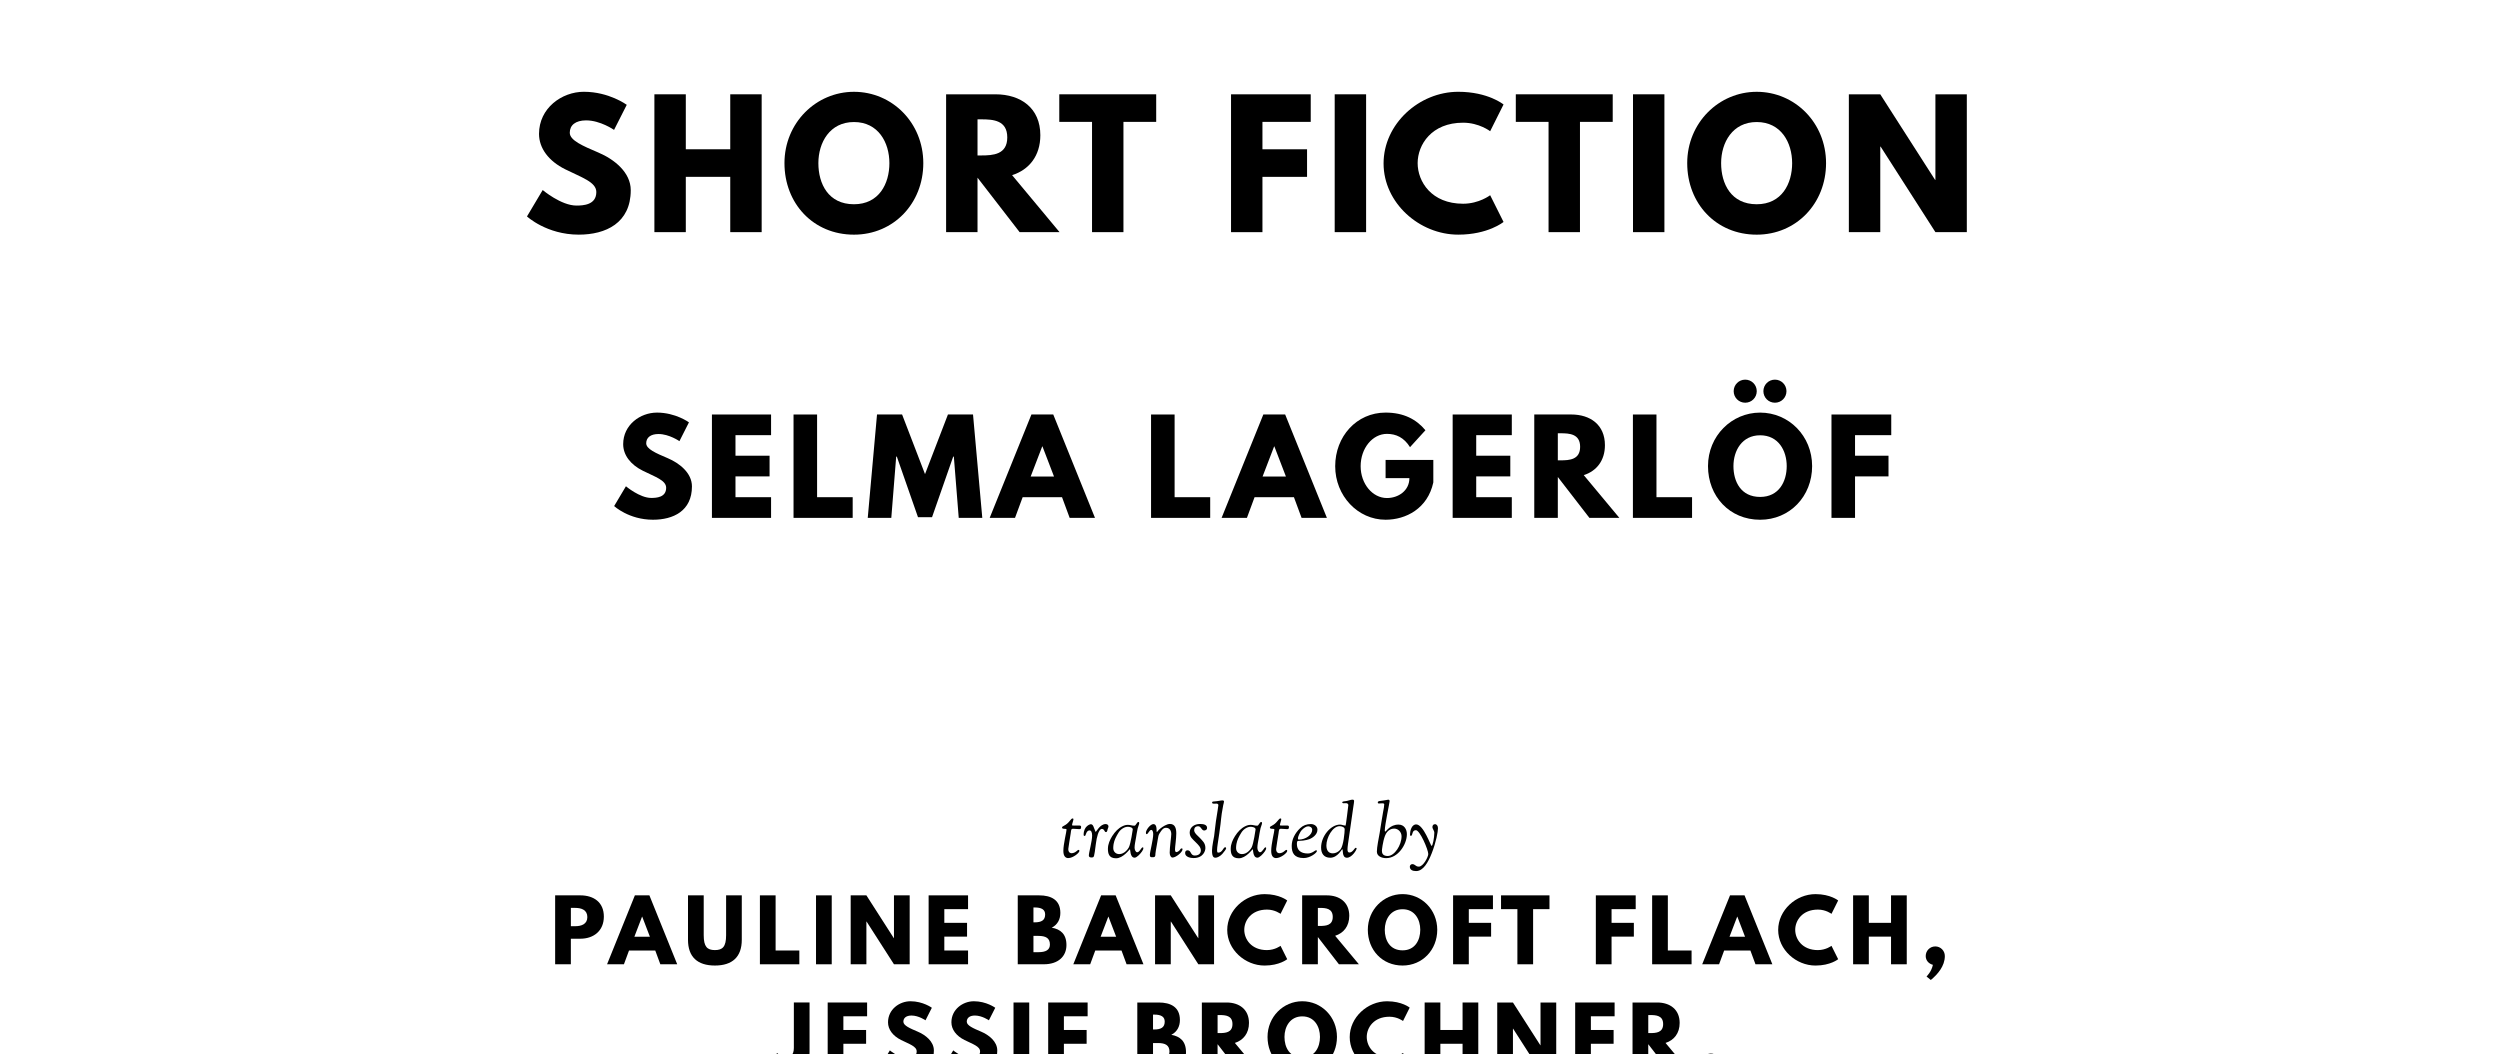
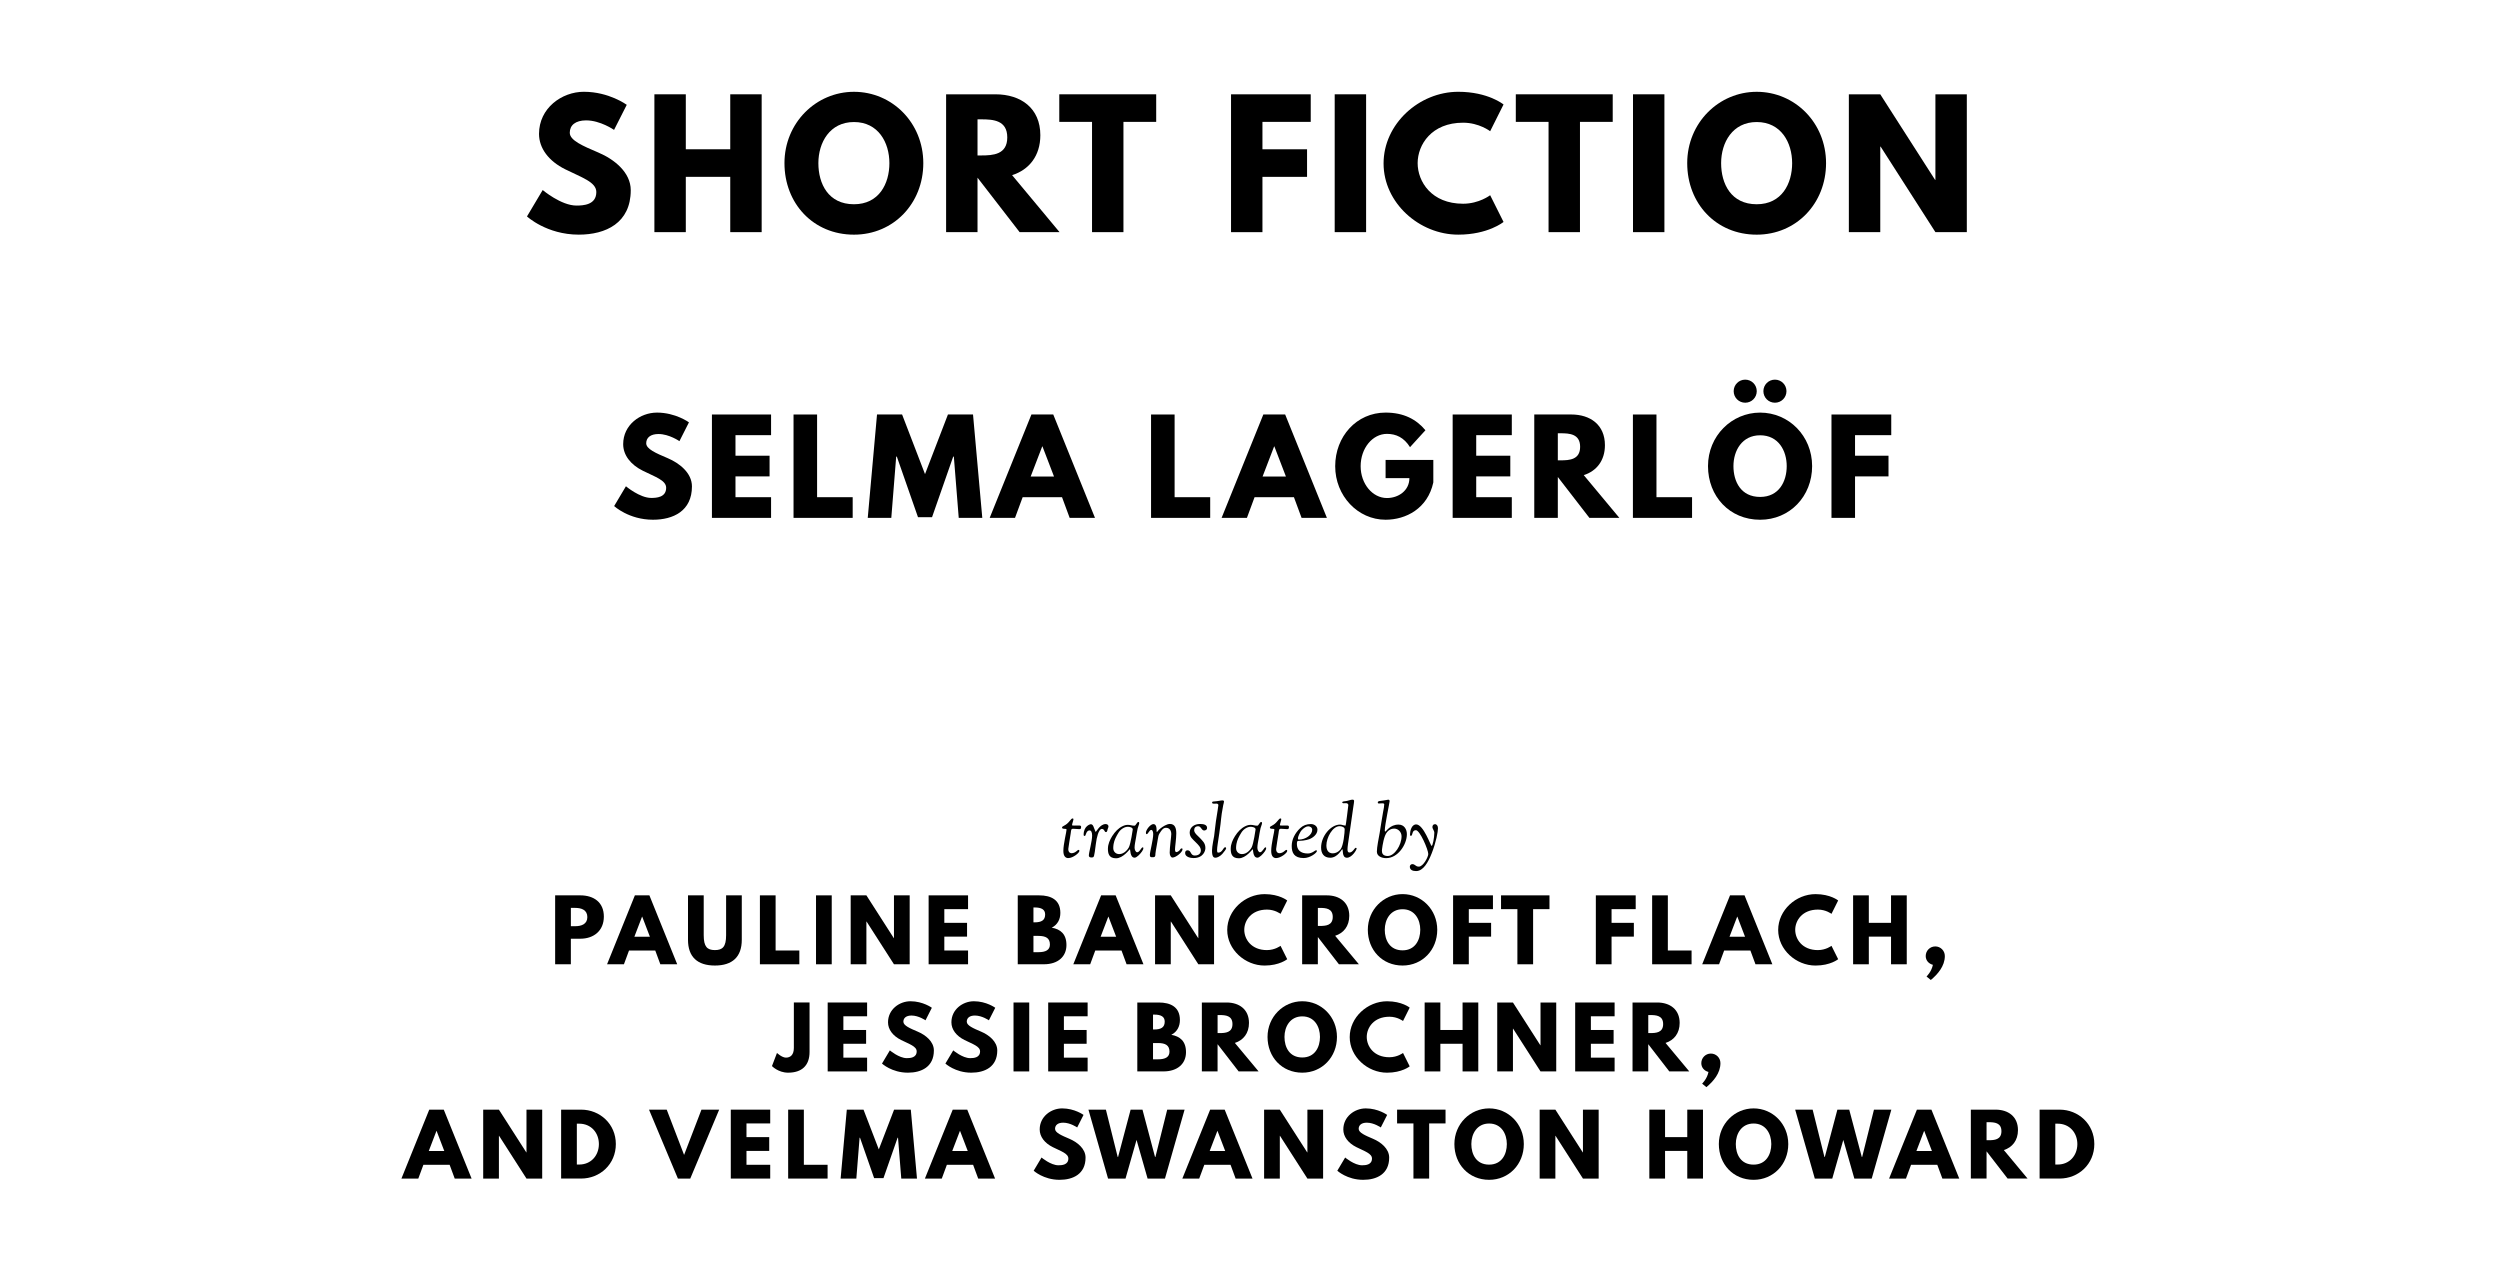
- <svg xmlns="http://www.w3.org/2000/svg" version="1.1" viewBox="0 0 1400 590">
+ <svg xmlns="http://www.w3.org/2000/svg" version="1.1" viewBox="0 0 1400 710">
  <g aria-label="SHORT FICTION">
    <path d="M327.03,51.40c14.04,0.00,23.95,7.30,23.95,7.30l-7.11,14.04s-7.67-5.33-15.63-5.33c-5.99,0.00-9.17,2.71-9.17,6.92c0.00,4.30,7.30,7.39,16.09,11.13c8.61,3.65,18.06,10.95,18.06,21.05c0.00,18.43-14.04,24.89-29.10,24.89c-18.06,0.00-29.01-10.20-29.01-10.20l8.80-14.78s10.29,8.70,18.90,8.70c3.84,0.00,11.13-0.37,11.13-7.58c0.00-5.61-8.23-8.14-17.40-12.73c-9.26-4.58-14.69-11.79-14.69-19.84c0.00-14.41,12.73-23.58,25.17-23.58z" />
    <path d="M384.05,99.03l0.00,30.97l-17.59,0.00l0.00-77.19l17.59,0.00l0.00,30.78l24.89,0.00l0.00-30.78l17.59,0.00l0.00,77.19l-17.59,0.00l0.00-30.97l-24.89,0.00z" />
    <path d="M439.30,91.36c0.00-22.55,17.68-39.95,38.92-39.95c21.43,0.00,38.83,17.40,38.83,39.95s-16.65,40.05-38.83,40.05c-22.83,0.00-38.92-17.50-38.92-40.05z  M458.29,91.36c0.00,11.51,5.52,23.02,19.93,23.02c14.04,0.00,19.84-11.51,19.84-23.02s-6.18-23.02-19.84-23.02c-13.57,0.00-19.93,11.51-19.93,23.02z" />
    <path d="M529.82,52.81l27.60,0.00c14.32,0.00,25.17,7.77,25.17,22.92c0.00,11.60-6.36,19.37-15.81,22.36l26.57,31.91l-22.36,0.00l-23.58-30.50l0.00,30.50l-17.59,0.00l0.00-77.19z  M547.41,87.05l2.06,0.00c6.64,0.00,14.60-0.47,14.60-10.11s-7.95-10.11-14.60-10.11l-2.06,0.00l0.00,20.21z" />
    <path d="M593.20,68.25l0.00-15.44l54.27,0.00l0.00,15.44l-18.34,0.00l0.00,61.75l-17.59,0.00l0.00-61.75l-18.34,0.00z" />
    <path d="M734.01,52.81l0.00,15.44l-27.04,0.00l0.00,15.35l24.98,0.00l0.00,15.44l-24.98,0.00l0.00,30.97l-17.59,0.00l0.00-77.19l44.63,0.00z" />
    <path d="M765.02,52.81l0.00,77.19l-17.59,0.00l0.00-77.19l17.59,0.00z" />
    <path d="M819.33,114.09c8.98,0.00,15.16-4.77,15.16-4.77l7.49,14.97s-8.61,7.11-25.36,7.11c-21.80,0.00-41.82-17.78-41.82-39.86c0.00-22.18,19.93-40.14,41.82-40.14c16.75,0.00,25.36,7.11,25.36,7.11l-7.49,14.97s-6.18-4.77-15.16-4.77c-17.68,0.00-25.45,12.35-25.45,22.64c0.00,10.39,7.77,22.74,25.45,22.74z" />
    <path d="M848.85,68.25l0.00-15.44l54.27,0.00l0.00,15.44l-18.34,0.00l0.00,61.75l-17.59,0.00l0.00-61.75l-18.34,0.00z" />
    <path d="M932.07,52.81l0.00,77.19l-17.59,0.00l0.00-77.19l17.59,0.00z" />
    <path d="M944.84,91.36c0.00-22.55,17.68-39.95,38.92-39.95c21.43,0.00,38.83,17.40,38.83,39.95s-16.65,40.05-38.83,40.05c-22.83,0.00-38.92-17.50-38.92-40.05z  M963.83,91.36c0.00,11.51,5.52,23.02,19.93,23.02c14.04,0.00,19.84-11.51,19.84-23.02s-6.18-23.02-19.84-23.02c-13.57,0.00-19.93,11.51-19.93,23.02z" />
    <path d="M1052.95,82.09l0.00,47.91l-17.59,0.00l0.00-77.19l17.59,0.00l30.69,47.91l0.19,0.00l0.00-47.91l17.59,0.00l0.00,77.19l-17.59,0.00l-30.69-47.91l-0.19,0.00z" />
  </g>
  <g aria-label="SELMA LAGERLÖF">
    <path d="M367.85,231.05c10.53,0.00,17.96,5.47,17.96,5.47l-5.33,10.53s-5.75-4.00-11.72-4.00c-4.49,0.00-6.88,2.04-6.88,5.19c0.00,3.23,5.47,5.54,12.07,8.35c6.46,2.74,13.54,8.21,13.54,15.79c0.00,13.82-10.53,18.67-21.82,18.67c-13.54,0.00-21.75-7.65-21.75-7.65l6.60-11.09s7.72,6.53,14.18,6.53c2.88,0.00,8.35-0.28,8.35-5.68c0.00-4.21-6.18-6.11-13.05-9.54c-6.95-3.44-11.02-8.84-11.02-14.88c0.00-10.81,9.54-17.68,18.88-17.68z" />
    <path d="M431.80,232.11l0.00,11.58l-19.93,0.00l0.00,11.51l19.09,0.00l0.00,11.58l-19.09,0.00l0.00,11.65l19.93,0.00l0.00,11.58l-33.12,0.00l0.00-57.89l33.12,0.00z" />
    <path d="M457.57,232.11l0.00,46.32l19.93,0.00l0.00,11.58l-33.12,0.00l0.00-57.89l13.19,0.00z" />
    <path d="M536.89,290.00l-2.74-34.32l-0.35,0.00l-11.86,33.96l-7.86,0.00l-11.86-33.96l-0.35,0.00l-2.74,34.32l-13.19,0.00l5.19-57.89l14.04,0.00l12.84,33.40l12.84-33.40l14.04,0.00l5.19,57.89l-13.19,0.00z" />
    <path d="M589.82,232.11l23.37,57.89l-14.18,0.00l-4.28-11.58l-22.04,0.00l-4.28,11.58l-14.18,0.00l23.37-57.89l12.21,0.00z  M590.24,266.84l-6.46-16.84l-0.14,0.00l-6.46,16.84l13.05,0.00z" />
    <path d="M657.78,232.11l0.00,46.32l19.93,0.00l0.00,11.58l-33.12,0.00l0.00-57.89l13.19,0.00z" />
    <path d="M719.69,232.11l23.37,57.89l-14.18,0.00l-4.28-11.58l-22.04,0.00l-4.28,11.58l-14.18,0.00l23.37-57.89l12.21,0.00z  M720.11,266.84l-6.46-16.84l-0.14,0.00l-6.46,16.84l13.05,0.00z" />
    <path d="M802.66,257.58l0.00,12.56c-3.16,14.67-15.37,20.91-26.74,20.91c-15.58,0.00-28.21-13.40-28.21-29.96c0.00-16.63,11.93-30.04,28.21-30.04c10.18,0.00,17.26,3.79,22.32,9.89l-8.63,9.47c-3.37-5.40-7.79-7.44-12.91-7.44c-8.14,0.00-14.74,8.07-14.74,18.11c0.00,9.82,6.60,17.82,14.74,17.82c6.32,0.00,12.56-4.07,12.56-11.16l-13.33,0.00l0.00-10.18l26.74,0.00z" />
    <path d="M846.61,232.11l0.00,11.58l-19.93,0.00l0.00,11.51l19.09,0.00l0.00,11.58l-19.09,0.00l0.00,11.65l19.93,0.00l0.00,11.58l-33.12,0.00l0.00-57.89l33.12,0.00z" />
    <path d="M859.18,232.11l20.70,0.00c10.74,0.00,18.88,5.82,18.88,17.19c0.00,8.70-4.77,14.53-11.86,16.77l19.93,23.93l-16.77,0.00l-17.68-22.88l0.00,22.88l-13.19,0.00l0.00-57.89z  M872.38,257.79l1.54,0.00c4.98,0.00,10.95-0.35,10.95-7.58s-5.96-7.58-10.95-7.58l-1.54,0.00l0.00,15.16z" />
    <path d="M927.62,232.11l0.00,46.32l19.93,0.00l0.00,11.58l-33.12,0.00l0.00-57.89l13.19,0.00z" />
    <path d="M977.32,212.60c3.58,0.00,6.46,2.88,6.46,6.46s-2.88,6.46-6.46,6.46s-6.46-2.88-6.46-6.46s2.88-6.46,6.46-6.46z  M993.96,212.60c3.58,0.00,6.46,2.88,6.46,6.46s-2.88,6.46-6.46,6.46s-6.46-2.88-6.46-6.46s2.88-6.46,6.46-6.46z  M956.48,261.02c0.00-16.91,13.26-29.96,29.19-29.96c16.07,0.00,29.12,13.05,29.12,29.96s-12.49,30.04-29.12,30.04c-17.12,0.00-29.19-13.12-29.19-30.04z  M970.73,261.02c0.00,8.63,4.14,17.26,14.95,17.26c10.53,0.00,14.88-8.63,14.88-17.26s-4.63-17.26-14.88-17.26c-10.18,0.00-14.95,8.63-14.95,17.26z" />
    <path d="M1059.10,232.11l0.00,11.58l-20.28,0.00l0.00,11.51l18.74,0.00l0.00,11.58l-18.74,0.00l0.00,23.23l-13.19,0.00l0.00-57.89l33.47,0.00z" />
  </g>
  <g aria-label="translated by">
    <path d="M594.73,463.42c0.00-0.85,1.62-0.81,3.49-2.76c1.70-1.79,1.79-2.34,2.47-2.34c0.21,0.00,0.43,0.13,0.43,0.51c0.00,0.55-0.77,2.55-0.77,3.19c0.00,0.26,0.09,0.30,1.49,0.30c1.66,0.00,2.00-0.04,2.47-0.04c0.89,0.00,1.11,0.30,1.11,0.81c0.00,0.98-0.26,1.23-1.02,1.23c-0.68,0.00-2.51-0.21-3.44-0.21c-1.23,0.00-1.11,0.77-1.36,2.51c-0.38,2.64-1.36,8.16-1.36,8.84c0.00,2.25,1.57,2.34,1.74,2.34c2.34,0.00,3.32-1.87,4.00-1.87c0.13,0.00,0.47,0.00,0.47,0.60c0.00,1.11-3.61,4.00-6.25,4.00c-1.15,0.00-2.72-0.68-2.72-4.00c0.00-3.91,1.79-10.80,1.79-11.94c0.00-0.89-2.51,0.04-2.51-1.15z" />
    <path d="M606.84,467.42c0.00-4.85,3.61-5.87,4.00-5.87c0.89,0.00,1.32,0.81,1.57,1.49c1.06,2.76,1.11,2.81,1.19,2.81c0.30,0.00,2.42-4.38,5.57-4.38c1.11,0.00,1.57,0.72,1.57,1.32c0.00,0.55-0.34,1.11-0.47,1.57c-0.09,0.30-0.17,1.62-0.94,1.62c-0.94,0.00-0.77-1.79-2.30-1.79c-1.91,0.00-2.98,5.57-3.19,7.35l-0.21,1.40c-0.94,7.23-0.85,7.23-2.38,7.23l-0.21,0.00c-0.43,0.00-1.28-0.09-1.28-1.11c0.00-1.70,1.83-7.95,1.83-11.14c0.00-2.13-0.68-2.89-1.45-2.89c-1.74,0.00-2.08,2.55-2.34,2.85c-0.13,0.13-0.26,0.26-0.47,0.26c-0.17,0.00-0.51-0.13-0.51-0.72z" />
    <path d="M620.45,475.15c0.00-2.38,1.06-4.80,2.38-6.93c1.53-2.42,3.49-4.46,5.74-5.53c1.15-0.55,2.00-0.77,3.10-0.77c1.32,0.00,2.21,0.47,3.61,0.47c0.85,0.00,1.36-2.08,2.21-2.08c0.26,0.00,0.47,0.17,0.47,0.64c0.00,0.68-0.55,1.70-0.85,2.93c-0.38,1.57-0.64,3.53-0.98,5.44c-0.34,1.87-0.77,3.83-0.77,5.44c0.00,1.11,0.64,2.51,1.45,2.51c1.40,0.00,2.30-2.76,3.10-2.76c0.34,0.00,0.38,0.30,0.38,0.47c0.00,0.43-0.21,1.06-0.77,1.83c-1.06,1.53-2.98,3.49-4.12,3.49c-2.72,0.00-2.34-4.76-2.64-4.76c-0.21,0.00-3.74,5.10-7.78,5.10s-4.55-2.72-4.55-5.48z  M623.42,474.90c0.00,2.13,1.53,3.40,3.32,3.40c3.06,0.00,5.06-3.06,5.44-3.83c1.02-2.04,2.17-9.86,2.17-9.99c0.00-1.19-1.91-1.49-2.81-1.49c-1.74,0.00-4.00,1.28-5.27,3.44c-1.23,2.04-2.25,3.95-2.64,6.16c-0.13,0.77-0.21,1.53-0.21,2.30z" />
    <path d="M641.70,466.35c0.00-1.66,2.55-4.85,4.17-4.85c2.47,0.00,1.57,4.46,1.96,4.46c0.26,0.00,0.55-0.94,2.13-2.13c1.15-0.89,3.40-2.42,5.19-2.42c2.98,0.00,3.57,2.64,3.57,5.31c0.00,2.98-0.72,7.48-0.72,8.93c0.00,1.19,0.34,1.53,0.81,1.53c0.72,0.00,1.70-0.94,1.70-0.94c0.51-0.64,0.68-1.15,1.32-1.15c0.30,0.00,0.38,0.26,0.38,0.51c0.00,1.66-3.74,4.63-5.61,4.63c-0.85,0.00-1.57-1.19-1.57-2.68c0.00-3.23,0.89-8.93,0.89-10.50c0.00-0.68-0.21-3.49-2.98-3.49c-0.98,0.00-1.79,0.47-2.76,1.87c-1.83,2.59-1.32,2.21-2.34,7.69c-1.06,5.74-0.77,5.23-0.85,5.82c-0.13,0.94-0.47,1.11-1.57,1.11c-1.15,0.00-1.49-0.09-1.49-1.32c0.00-1.79,1.87-8.37,1.87-11.65c0.00-1.49-0.55-2.34-0.98-2.34c-1.32,0.00-1.79,2.38-2.72,2.38c-0.30,0.00-0.38-0.34-0.38-0.81z" />
    <path d="M663.68,477.70c0.00-1.32,0.85-1.53,1.36-1.53c2.17,0.00,1.45,2.93,4.04,2.93c3.10,0.00,3.40-2.21,3.40-2.72c0.00-2.00-1.40-3.23-2.93-4.76c-1.70-1.74-3.32-2.85-3.32-5.40c0.00-2.85,2.47-4.80,5.78-4.80c2.30,0.00,3.95,0.55,3.95,2.21c0.00,1.32-1.40,1.45-1.62,1.45c-1.53,0.00-1.70-2.38-3.36-2.38c-1.62,0.00-2.25,0.98-2.25,2.25c0.00,1.62,2.34,3.36,3.36,4.46c1.32,1.49,2.93,2.68,2.93,5.53c0.00,1.53-1.19,5.57-6.63,5.57c-1.66,0.00-4.72-0.55-4.72-2.81z" />
    <path d="M678.72,476.34c0.00-2.42,1.11-7.44,1.19-8.12c0.38-2.68,0.60-5.70,1.02-8.42c0.72-4.59,1.36-8.42,1.36-8.93s-0.43-0.85-1.06-0.85s-0.72,0.04-1.23,0.04c-0.85,0.00-1.23-0.13-1.23-0.60c0.00-0.21,0.09-0.55,0.64-0.60c3.10-0.21,4.04-0.64,5.14-0.64c0.68,0.00,0.89,0.26,0.89,0.68c0.00,0.60-0.30,1.15-0.43,1.96c-1.57,8.25-0.85,6.67-2.21,15.81c-0.72,5.02-1.23,7.69-1.23,9.14s0.13,1.66,0.68,1.66c2.34,0.00,2.76-3.02,3.87-3.02c0.30,0.00,0.51,0.26,0.51,0.68s-1.11,1.87-2.13,3.06c-1.11,1.28-2.89,2.13-3.70,2.13c-0.85,0.00-2.08,0.00-2.08-4.00z" />
    <path d="M689.22,475.15c0.00-2.38,1.06-4.80,2.38-6.93c1.53-2.42,3.49-4.46,5.74-5.53c1.15-0.55,2.00-0.77,3.10-0.77c1.32,0.00,2.21,0.47,3.61,0.47c0.85,0.00,1.36-2.08,2.21-2.08c0.26,0.00,0.47,0.17,0.47,0.64c0.00,0.68-0.55,1.70-0.85,2.93c-0.38,1.57-0.64,3.53-0.98,5.44c-0.34,1.87-0.77,3.83-0.77,5.44c0.00,1.11,0.64,2.51,1.45,2.51c1.40,0.00,2.30-2.76,3.10-2.76c0.34,0.00,0.38,0.30,0.38,0.47c0.00,0.43-0.21,1.06-0.77,1.83c-1.06,1.53-2.98,3.49-4.12,3.49c-2.72,0.00-2.34-4.76-2.64-4.76c-0.21,0.00-3.74,5.10-7.78,5.10s-4.55-2.72-4.55-5.48z  M692.20,474.90c0.00,2.13,1.53,3.40,3.32,3.40c3.06,0.00,5.06-3.06,5.44-3.83c1.02-2.04,2.17-9.86,2.17-9.99c0.00-1.19-1.91-1.49-2.81-1.49c-1.74,0.00-4.00,1.28-5.27,3.44c-1.23,2.04-2.25,3.95-2.64,6.16c-0.13,0.77-0.21,1.53-0.21,2.30z" />
    <path d="M711.12,463.42c0.00-0.85,1.62-0.81,3.49-2.76c1.70-1.79,1.79-2.34,2.47-2.34c0.21,0.00,0.43,0.13,0.43,0.51c0.00,0.55-0.77,2.55-0.77,3.19c0.00,0.26,0.09,0.30,1.49,0.30c1.66,0.00,2.00-0.04,2.47-0.04c0.89,0.00,1.11,0.30,1.11,0.81c0.00,0.98-0.26,1.23-1.02,1.23c-0.68,0.00-2.51-0.21-3.44-0.21c-1.23,0.00-1.11,0.77-1.36,2.51c-0.38,2.64-1.36,8.16-1.36,8.84c0.00,2.25,1.57,2.34,1.74,2.34c2.34,0.00,3.32-1.87,4.00-1.87c0.13,0.00,0.47,0.00,0.47,0.60c0.00,1.11-3.61,4.00-6.25,4.00c-1.15,0.00-2.72-0.68-2.72-4.00c0.00-3.91,1.79-10.80,1.79-11.94c0.00-0.89-2.51,0.04-2.51-1.15z" />
    <path d="M723.36,473.75c0.00-3.66,1.87-7.31,4.80-10.03c1.57-1.49,3.53-2.25,5.91-2.25c2.00,0.00,3.70,1.28,3.70,3.15c0.00,3.06-3.32,4.80-4.12,5.14c-0.38,0.17-2.68,1.11-6.67,1.15c-0.60,0.00-0.72,0.64-0.72,1.74c0.00,3.19,1.91,5.31,6.12,5.31c2.42,0.00,4.12-1.83,4.59-1.83c0.34,0.00,0.51,0.17,0.51,0.43c0.00,0.98-3.70,3.95-7.40,3.95c-5.40,0.00-6.72-2.98-6.72-6.76z  M726.84,469.33c0.00,0.30,0.09,0.85,0.38,0.85c4.12,0.00,7.61-2.76,7.61-5.44c0.00-1.62-1.53-2.00-2.25-2.00c-1.06,0.00-2.38,0.85-3.49,2.00c-1.28,1.32-2.25,4.04-2.25,4.59z" />
    <path d="M739.81,474.69c0.00-6.59,5.53-12.92,10.58-12.92c1.11,0.00,1.96,0.55,3.15,0.55c0.13,0.00,1.53-11.18,1.53-11.48c0.00-0.64-0.60-1.06-1.23-1.06c-0.47,0.00-1.45,0.04-1.49,0.04c-0.43,0.00-0.68-0.17-0.68-0.47c0.00-0.72,1.49-0.55,2.68-0.85c2.38-0.60,2.13-0.68,3.27-0.68c0.38,0.00,0.68,0.34,0.68,0.72c0.00,1.11-0.43,2.47-2.81,19.85c-0.47,3.23-0.89,5.91-0.89,7.18c0.00,0.94,0.13,1.83,1.11,1.83c1.87,0.00,2.85-2.64,3.53-2.64c0.34,0.00,0.47,0.21,0.47,0.38c0.00,0.89-2.68,5.19-5.44,5.19c-2.98,0.00-2.00-4.76-2.59-4.76c-0.38,0.00-2.55,4.76-6.76,4.76c-3.61,0.00-5.10-2.47-5.10-5.65z  M742.78,473.50c0.00,2.47,1.02,4.38,3.61,4.38c1.53,0.00,3.19-0.81,4.29-2.21c1.70-2.13,2.34-9.61,2.34-11.31c0.00-1.15-1.70-1.70-2.85-1.70c-3.91,0.00-7.40,6.38-7.40,10.84z" />
    <path d="M771.05,476.98c0.00-2.72,0.98-7.14,1.57-10.58c0.77-4.42,1.28-8.54,1.91-11.69c0.38-1.83,0.64-3.32,0.64-4.34c0.00-0.21-0.21-0.51-1.06-0.51c-0.64,0.00-1.11,0.09-1.74,0.09c-0.47,0.00-0.81,0.00-0.81-0.60c0.00-0.85,1.19-0.81,3.15-1.06c1.66-0.21,2.42-0.47,2.68-0.47c0.47,0.00,0.81,0.30,0.81,0.77c0.00,0.77-2.72,13.43-2.72,16.49c0.00,0.30,0.13,0.64,0.21,0.64c0.60,0.00,2.59-3.95,7.48-3.95c3.19,0.00,4.68,2.64,4.68,5.40c0.00,5.78-5.02,13.39-11.60,13.39c-2.51,0.00-5.19-1.11-5.19-3.57z  M773.86,476.47c0.00,1.45,0.64,2.89,3.27,2.89c3.83,0.00,7.74-6.12,7.74-11.01c0.00-2.38-1.83-4.34-4.17-4.34c-1.02,0.00-3.78,0.43-5.14,4.12c-1.23,3.36-1.70,7.91-1.70,8.33z" />
    <path d="M789.50,485.31c0.00-0.72,0.64-1.40,1.36-1.40c1.70,0.00,1.74,1.40,3.70,1.40c2.47,0.00,5.27-5.44,5.27-7.06c0.00-2.38-4.68-13.35-6.93-13.35c-2.47,0.00-1.57,3.19-2.85,3.19c-0.26,0.00-0.43-0.21-0.43-0.94c0.00-1.79,0.85-5.48,3.44-5.48c4.12,0.00,8.16,12.07,8.63,12.07c0.60,0.00,1.53-4.55,1.53-7.40c0.00-1.23-1.06-2.08-1.06-3.23c0.00-0.77,0.43-1.57,1.45-1.57c0.94,0.00,1.66,0.94,1.66,2.25c0.00,1.91-1.02,7.78-3.53,14.11c-2.00,5.06-4.72,9.90-8.71,9.90c-1.83,0.00-3.53-0.55-3.53-2.51z" />
  </g>
  <g aria-label="PAULINE BANCROFT FLACH,">
    <path d="M310.89,501.40l14.08,0.00c7.53,0.00,13.19,3.88,13.19,11.88c0.00,7.95-5.66,12.40-13.19,12.40l-5.29,0.00l0.00,14.32l-8.80,0.00l0.00-38.60z  M319.69,518.67l2.48,0.00c3.46,0.00,6.74-1.17,6.74-5.10c0.00-3.98-3.27-5.15-6.74-5.15l-2.48,0.00l0.00,10.25z" />
    <path d="M363.66,501.40l15.58,38.60l-9.45,0.00l-2.85-7.72l-14.69,0.00l-2.85,7.72l-9.45,0.00l15.58-38.60l8.14,0.00z  M363.94,524.56l-4.30-11.23l-0.09,0.00l-4.30,11.23l8.70,0.00z" />
    <path d="M415.40,501.40l0.00,24.89c0.00,9.54-5.24,14.41-15.06,14.41s-15.06-4.87-15.06-14.41l0.00-24.89l8.80,0.00l0.00,22.32c0.00,6.46,1.96,8.33,6.27,8.33s6.27-1.87,6.27-8.33l0.00-22.32l8.80,0.00z" />
    <path d="M434.34,501.40l0.00,30.88l13.29,0.00l0.00,7.72l-22.08,0.00l0.00-38.60l8.80,0.00z" />
    <path d="M465.77,501.40l0.00,38.60l-8.80,0.00l0.00-38.60l8.80,0.00z" />
    <path d="M485.18,516.05l0.00,23.95l-8.80,0.00l0.00-38.60l8.80,0.00l15.35,23.95l0.09,0.00l0.00-23.95l8.80,0.00l0.00,38.60l-8.80,0.00l-15.35-23.95l-0.09,0.00z" />
    <path d="M542.11,501.40l0.00,7.72l-13.29,0.00l0.00,7.67l12.73,0.00l0.00,7.72l-12.73,0.00l0.00,7.77l13.29,0.00l0.00,7.72l-22.08,0.00l0.00-38.60l22.08,0.00z" />
    <path d="M569.94,501.40l11.98,0.00c6.64,0.00,11.88,2.48,11.88,9.82c0.00,3.56-1.54,6.60-4.82,8.28c4.82,0.84,8.23,3.51,8.23,9.73c0.00,6.36-4.63,10.76-12.63,10.76l-14.64,0.00l0.00-38.60z  M578.73,516.51l0.70,0.00c3.79,0.00,5.85-1.17,5.85-4.40c0.00-2.76-2.01-3.93-5.85-3.93l-0.70,0.00l0.00,8.33z  M578.73,533.22l2.76,0.00c4.16,0.00,6.46-1.26,6.46-4.30c0.00-3.56-2.29-4.82-6.46-4.82l-2.76,0.00l0.00,9.12z" />
    <path d="M624.76,501.40l15.58,38.60l-9.45,0.00l-2.85-7.72l-14.69,0.00l-2.85,7.72l-9.45,0.00l15.58-38.60l8.14,0.00z  M625.04,524.56l-4.30-11.23l-0.09,0.00l-4.30,11.23l8.70,0.00z" />
    <path d="M655.63,516.05l0.00,23.95l-8.80,0.00l0.00-38.60l8.80,0.00l15.35,23.95l0.09,0.00l0.00-23.95l8.80,0.00l0.00,38.60l-8.80,0.00l-15.35-23.95l-0.09,0.00z" />
    <path d="M709.52,532.05c4.49,0.00,7.58-2.39,7.58-2.39l3.74,7.49s-4.30,3.56-12.68,3.56c-10.90,0.00-20.91-8.89-20.91-19.93c0.00-11.09,9.96-20.07,20.91-20.07c8.37,0.00,12.68,3.56,12.68,3.56l-3.74,7.49s-3.09-2.39-7.58-2.39c-8.84,0.00-12.73,6.18-12.73,11.32c0.00,5.19,3.88,11.37,12.73,11.37z" />
    <path d="M729.21,501.40l13.80,0.00c7.16,0.00,12.58,3.88,12.58,11.46c0.00,5.80-3.18,9.68-7.91,11.18l13.29,15.95l-11.18,0.00l-11.79-15.25l0.00,15.25l-8.80,0.00l0.00-38.60z  M738.01,518.53l1.03,0.00c3.32,0.00,7.30-0.23,7.30-5.05s-3.98-5.05-7.30-5.05l-1.03,0.00l0.00,10.11z" />
    <path d="M765.98,520.68c0.00-11.27,8.84-19.98,19.46-19.98c10.71,0.00,19.42,8.70,19.42,19.98s-8.33,20.02-19.42,20.02c-11.42,0.00-19.46-8.75-19.46-20.02z  M775.47,520.68c0.00,5.75,2.76,11.51,9.96,11.51c7.02,0.00,9.92-5.75,9.92-11.51s-3.09-11.51-9.92-11.51c-6.78,0.00-9.96,5.75-9.96,11.51z" />
    <path d="M836.05,501.40l0.00,7.72l-13.52,0.00l0.00,7.67l12.49,0.00l0.00,7.72l-12.49,0.00l0.00,15.49l-8.80,0.00l0.00-38.60l22.32,0.00z" />
    <path d="M840.58,509.12l0.00-7.72l27.13,0.00l0.00,7.72l-9.17,0.00l0.00,30.88l-8.80,0.00l0.00-30.88l-9.17,0.00z" />
    <path d="M915.99,501.40l0.00,7.72l-13.52,0.00l0.00,7.67l12.49,0.00l0.00,7.72l-12.49,0.00l0.00,15.49l-8.80,0.00l0.00-38.60l22.32,0.00z" />
    <path d="M933.99,501.40l0.00,30.88l13.29,0.00l0.00,7.72l-22.08,0.00l0.00-38.60l8.80,0.00z" />
    <path d="M976.94,501.40l15.58,38.60l-9.45,0.00l-2.85-7.72l-14.69,0.00l-2.85,7.72l-9.45,0.00l15.58-38.60l8.14,0.00z  M977.22,524.56l-4.30-11.23l-0.09,0.00l-4.30,11.23l8.70,0.00z" />
    <path d="M1018.05,532.05c4.49,0.00,7.58-2.39,7.58-2.39l3.74,7.49s-4.30,3.56-12.68,3.56c-10.90,0.00-20.91-8.89-20.91-19.93c0.00-11.09,9.96-20.07,20.91-20.07c8.37,0.00,12.68,3.56,12.68,3.56l-3.74,7.49s-3.09-2.39-7.58-2.39c-8.84,0.00-12.73,6.18-12.73,11.32c0.00,5.19,3.88,11.37,12.73,11.37z" />
    <path d="M1046.54,524.51l0.00,15.49l-8.80,0.00l0.00-38.60l8.80,0.00l0.00,15.39l12.44,0.00l0.00-15.39l8.80,0.00l0.00,38.60l-8.80,0.00l0.00-15.49l-12.44,0.00z" />
    <path d="M1083.73,529.99c2.99,0.00,5.38,2.39,5.38,5.38c0.00,5.66-4.02,10.25-7.86,13.43l-2.39-1.96s2.81-2.67,3.56-6.55c-2.29-0.56-4.02-2.43-4.02-4.91c0.00-2.99,2.39-5.38,5.33-5.38z" />
  </g>
  <g aria-label="JESSIE BROCHNER,">
    <path d="M453.35,561.40l0.00,27.70c0.00,7.58-4.30,11.60-12.02,11.60c-5.52,0.00-9.03-3.70-9.03-3.70l2.81-7.35s2.76,2.62,5.01,2.62c2.53,0.00,4.44-1.54,4.44-5.43l0.00-25.45l8.80,0.00z" />
    <path d="M485.58,561.40l0.00,7.72l-13.29,0.00l0.00,7.67l12.73,0.00l0.00,7.72l-12.73,0.00l0.00,7.77l13.29,0.00l0.00,7.72l-22.08,0.00l0.00-38.60l22.08,0.00z" />
    <path d="M509.86,560.70c7.02,0.00,11.98,3.65,11.98,3.65l-3.56,7.02s-3.84-2.67-7.81-2.67c-2.99,0.00-4.58,1.36-4.58,3.46c0.00,2.15,3.65,3.70,8.05,5.57c4.30,1.82,9.03,5.47,9.03,10.53c0.00,9.22-7.02,12.44-14.55,12.44c-9.03,0.00-14.50-5.10-14.50-5.10l4.40-7.39s5.15,4.35,9.45,4.35c1.92,0.00,5.57-0.19,5.57-3.79c0.00-2.81-4.12-4.07-8.70-6.36c-4.63-2.29-7.35-5.89-7.35-9.92c0.00-7.20,6.36-11.79,12.58-11.79z" />
    <path d="M545.36,560.70c7.02,0.00,11.98,3.65,11.98,3.65l-3.56,7.02s-3.84-2.67-7.81-2.67c-2.99,0.00-4.58,1.36-4.58,3.46c0.00,2.15,3.65,3.70,8.05,5.57c4.30,1.82,9.03,5.47,9.03,10.53c0.00,9.22-7.02,12.44-14.55,12.44c-9.03,0.00-14.50-5.10-14.50-5.10l4.40-7.39s5.15,4.35,9.45,4.35c1.92,0.00,5.57-0.19,5.57-3.79c0.00-2.81-4.12-4.07-8.70-6.36c-4.63-2.29-7.35-5.89-7.35-9.92c0.00-7.20,6.36-11.79,12.58-11.79z" />
    <path d="M576.37,561.40l0.00,38.60l-8.80,0.00l0.00-38.60l8.80,0.00z" />
    <path d="M609.07,561.40l0.00,7.72l-13.29,0.00l0.00,7.67l12.73,0.00l0.00,7.72l-12.73,0.00l0.00,7.77l13.29,0.00l0.00,7.72l-22.08,0.00l0.00-38.60l22.08,0.00z" />
    <path d="M636.89,561.40l11.98,0.00c6.64,0.00,11.88,2.48,11.88,9.82c0.00,3.56-1.54,6.60-4.82,8.28c4.82,0.84,8.23,3.51,8.23,9.73c0.00,6.36-4.63,10.76-12.63,10.76l-14.64,0.00l0.00-38.60z  M645.69,576.51l0.70,0.00c3.79,0.00,5.85-1.17,5.85-4.40c0.00-2.76-2.01-3.93-5.85-3.93l-0.70,0.00l0.00,8.33z  M645.69,593.22l2.76,0.00c4.16,0.00,6.46-1.26,6.46-4.30c0.00-3.56-2.29-4.82-6.46-4.82l-2.76,0.00l0.00,9.12z" />
    <path d="M673.05,561.40l13.80,0.00c7.16,0.00,12.58,3.88,12.58,11.46c0.00,5.80-3.18,9.68-7.91,11.18l13.29,15.95l-11.18,0.00l-11.79-15.25l0.00,15.25l-8.80,0.00l0.00-38.60z  M681.85,578.53l1.03,0.00c3.32,0.00,7.30-0.23,7.30-5.05s-3.98-5.05-7.30-5.05l-1.03,0.00l0.00,10.11z" />
    <path d="M709.82,580.68c0.00-11.27,8.84-19.98,19.46-19.98c10.71,0.00,19.42,8.70,19.42,19.98s-8.33,20.02-19.42,20.02c-11.42,0.00-19.46-8.75-19.46-20.02z  M719.31,580.68c0.00,5.75,2.76,11.51,9.96,11.51c7.02,0.00,9.92-5.75,9.92-11.51s-3.09-11.51-9.92-11.51c-6.78,0.00-9.96,5.75-9.96,11.51z" />
    <path d="M778.11,592.05c4.49,0.00,7.58-2.39,7.58-2.39l3.74,7.49s-4.30,3.56-12.68,3.56c-10.90,0.00-20.91-8.89-20.91-19.93c0.00-11.09,9.96-20.07,20.91-20.07c8.37,0.00,12.68,3.56,12.68,3.56l-3.74,7.49s-3.09-2.39-7.58-2.39c-8.84,0.00-12.73,6.18-12.73,11.32c0.00,5.19,3.88,11.37,12.73,11.37z" />
    <path d="M806.60,584.51l0.00,15.49l-8.80,0.00l0.00-38.60l8.80,0.00l0.00,15.39l12.44,0.00l0.00-15.39l8.80,0.00l0.00,38.60l-8.80,0.00l0.00-15.49l-12.44,0.00z" />
    <path d="M847.25,576.05l0.00,23.95l-8.80,0.00l0.00-38.60l8.80,0.00l15.35,23.95l0.09,0.00l0.00-23.95l8.80,0.00l0.00,38.60l-8.80,0.00l-15.35-23.95l-0.09,0.00z" />
    <path d="M904.18,561.40l0.00,7.72l-13.29,0.00l0.00,7.67l12.73,0.00l0.00,7.72l-12.73,0.00l0.00,7.77l13.29,0.00l0.00,7.72l-22.08,0.00l0.00-38.60l22.08,0.00z" />
    <path d="M914.23,561.40l13.80,0.00c7.16,0.00,12.58,3.88,12.58,11.46c0.00,5.80-3.18,9.68-7.91,11.18l13.29,15.95l-11.18,0.00l-11.79-15.25l0.00,15.25l-8.80,0.00l0.00-38.60z  M923.03,578.53l1.03,0.00c3.32,0.00,7.30-0.23,7.30-5.05s-3.98-5.05-7.30-5.05l-1.03,0.00l0.00,10.11z" />
    <path d="M958.06,589.99c2.99,0.00,5.38,2.39,5.38,5.38c0.00,5.66-4.02,10.25-7.86,13.43l-2.39-1.96s2.81-2.67,3.56-6.55c-2.29-0.56-4.02-2.43-4.02-4.91c0.00-2.99,2.39-5.38,5.33-5.38z" />
  </g>
  <g aria-label="AND VELMA SWANSTON HOWARD">
    <path d="M248.51,621.40l15.58,38.60l-9.45,0.00l-2.85-7.72l-14.69,0.00l-2.85,7.72l-9.45,0.00l15.58-38.60l8.14,0.00z  M248.80,644.56l-4.30-11.23l-0.09,0.00l-4.30,11.23l8.70,0.00z" />
    <path d="M279.39,636.05l0.00,23.95l-8.80,0.00l0.00-38.60l8.80,0.00l15.35,23.95l0.09,0.00l0.00-23.95l8.80,0.00l0.00,38.60l-8.80,0.00l-15.35-23.95l-0.09,0.00z" />
    <path d="M314.23,621.40l11.18,0.00c10.57,0.00,19.46,8.05,19.46,19.27c0.00,11.27-8.84,19.32-19.46,19.32l-11.18,0.00l0.00-38.60z  M323.03,652.14l1.36,0.00c6.50,0.00,10.95-4.96,10.99-11.42c0.00-6.46-4.44-11.46-10.99-11.46l-1.36,0.00l0.00,22.88z" />
    <path d="M379.63,660.00l-16.19-38.60l9.92,0.00l9.73,25.36l9.73-25.36l9.92,0.00l-16.19,38.60l-6.92,0.00z" />
    <path d="M431.32,621.40l0.00,7.72l-13.29,0.00l0.00,7.67l12.73,0.00l0.00,7.72l-12.73,0.00l0.00,7.77l13.29,0.00l0.00,7.72l-22.08,0.00l0.00-38.60l22.08,0.00z" />
    <path d="M450.16,621.40l0.00,30.88l13.29,0.00l0.00,7.72l-22.08,0.00l0.00-38.60l8.80,0.00z" />
    <path d="M504.71,660.00l-1.82-22.88l-0.23,0.00l-7.91,22.64l-5.24,0.00l-7.91-22.64l-0.23,0.00l-1.82,22.88l-8.80,0.00l3.46-38.60l9.36,0.00l8.56,22.27l8.56-22.27l9.36,0.00l3.46,38.60l-8.80,0.00z" />
    <path d="M541.66,621.40l15.58,38.60l-9.45,0.00l-2.85-7.72l-14.69,0.00l-2.85,7.72l-9.45,0.00l15.58-38.60l8.14,0.00z  M541.94,644.56l-4.30-11.23l-0.09,0.00l-4.30,11.23l8.70,0.00z" />
    <path d="M594.80,620.70c7.02,0.00,11.98,3.65,11.98,3.65l-3.56,7.02s-3.84-2.67-7.81-2.67c-2.99,0.00-4.58,1.36-4.58,3.46c0.00,2.15,3.65,3.70,8.05,5.57c4.30,1.82,9.03,5.47,9.03,10.53c0.00,9.22-7.02,12.44-14.55,12.44c-9.03,0.00-14.50-5.10-14.50-5.10l4.40-7.39s5.15,4.35,9.45,4.35c1.92,0.00,5.57-0.19,5.57-3.79c0.00-2.81-4.12-4.07-8.70-6.36c-4.63-2.29-7.35-5.89-7.35-9.92c0.00-7.20,6.36-11.79,12.58-11.79z" />
    <path d="M642.65,660.00l-6.18-21.66l-6.18,21.66l-9.78,0.00l-10.99-38.60l9.78,0.00l6.60,26.48l0.23,0.00l7.02-26.48l6.64,0.00l7.02,26.48l0.23,0.00l6.60-26.48l9.73,0.00l-10.99,38.60l-9.73,0.00z" />
    <path d="M685.82,621.40l15.58,38.60l-9.45,0.00l-2.85-7.72l-14.69,0.00l-2.85,7.72l-9.45,0.00l15.58-38.60l8.14,0.00z  M686.11,644.56l-4.30-11.23l-0.09,0.00l-4.30,11.23l8.70,0.00z" />
    <path d="M716.70,636.05l0.00,23.95l-8.80,0.00l0.00-38.60l8.80,0.00l15.35,23.95l0.09,0.00l0.00-23.95l8.80,0.00l0.00,38.60l-8.80,0.00l-15.35-23.95l-0.09,0.00z" />
    <path d="M764.83,620.70c7.02,0.00,11.98,3.65,11.98,3.65l-3.56,7.02s-3.84-2.67-7.81-2.67c-2.99,0.00-4.58,1.36-4.58,3.46c0.00,2.15,3.65,3.70,8.05,5.57c4.30,1.82,9.03,5.47,9.03,10.53c0.00,9.22-7.02,12.44-14.55,12.44c-9.03,0.00-14.50-5.10-14.50-5.10l4.40-7.39s5.15,4.35,9.45,4.35c1.92,0.00,5.57-0.19,5.57-3.79c0.00-2.81-4.12-4.07-8.70-6.36c-4.63-2.29-7.35-5.89-7.35-9.92c0.00-7.20,6.36-11.79,12.58-11.79z" />
    <path d="M782.37,629.12l0.00-7.72l27.13,0.00l0.00,7.72l-9.17,0.00l0.00,30.88l-8.80,0.00l0.00-30.88l-9.17,0.00z" />
    <path d="M814.46,640.68c0.00-11.27,8.84-19.98,19.46-19.98c10.71,0.00,19.42,8.70,19.42,19.98s-8.33,20.02-19.42,20.02c-11.42,0.00-19.46-8.75-19.46-20.02z  M823.95,640.68c0.00,5.75,2.76,11.51,9.96,11.51c7.02,0.00,9.92-5.75,9.92-11.51s-3.09-11.51-9.92-11.51c-6.78,0.00-9.96,5.75-9.96,11.51z" />
    <path d="M871.01,636.05l0.00,23.95l-8.80,0.00l0.00-38.60l8.80,0.00l15.35,23.95l0.09,0.00l0.00-23.95l8.80,0.00l0.00,38.60l-8.80,0.00l-15.35-23.95l-0.09,0.00z" />
    <path d="M932.43,644.51l0.00,15.49l-8.80,0.00l0.00-38.60l8.80,0.00l0.00,15.39l12.44,0.00l0.00-15.39l8.80,0.00l0.00,38.60l-8.80,0.00l0.00-15.49l-12.44,0.00z" />
    <path d="M962.55,640.68c0.00-11.27,8.84-19.98,19.46-19.98c10.71,0.00,19.42,8.70,19.42,19.98s-8.33,20.02-19.42,20.02c-11.42,0.00-19.46-8.75-19.46-20.02z  M972.05,640.68c0.00,5.75,2.76,11.51,9.96,11.51c7.02,0.00,9.92-5.75,9.92-11.51s-3.09-11.51-9.92-11.51c-6.78,0.00-9.96,5.75-9.96,11.51z" />
    <path d="M1038.43,660.00l-6.18-21.66l-6.18,21.66l-9.78,0.00l-10.99-38.60l9.78,0.00l6.60,26.48l0.23,0.00l7.02-26.48l6.64,0.00l7.02,26.48l0.23,0.00l6.60-26.48l9.73,0.00l-10.99,38.60l-9.73,0.00z" />
    <path d="M1081.60,621.40l15.58,38.60l-9.45,0.00l-2.85-7.72l-14.69,0.00l-2.85,7.72l-9.45,0.00l15.58-38.60l8.14,0.00z  M1081.88,644.56l-4.30-11.23l-0.09,0.00l-4.30,11.23l8.70,0.00z" />
    <path d="M1103.68,621.40l13.80,0.00c7.16,0.00,12.58,3.88,12.58,11.46c0.00,5.80-3.18,9.68-7.91,11.18l13.29,15.95l-11.18,0.00l-11.79-15.25l0.00,15.25l-8.80,0.00l0.00-38.60z  M1112.47,638.53l1.03,0.00c3.32,0.00,7.30-0.23,7.30-5.05s-3.98-5.05-7.30-5.05l-1.03,0.00l0.00,10.11z" />
    <path d="M1142.18,621.40l11.18,0.00c10.57,0.00,19.46,8.05,19.46,19.27c0.00,11.27-8.84,19.32-19.46,19.32l-11.18,0.00l0.00-38.60z  M1150.97,652.14l1.36,0.00c6.50,0.00,10.95-4.96,10.99-11.42c0.00-6.46-4.44-11.46-10.99-11.46l-1.36,0.00l0.00,22.88z" />
  </g>
</svg>
